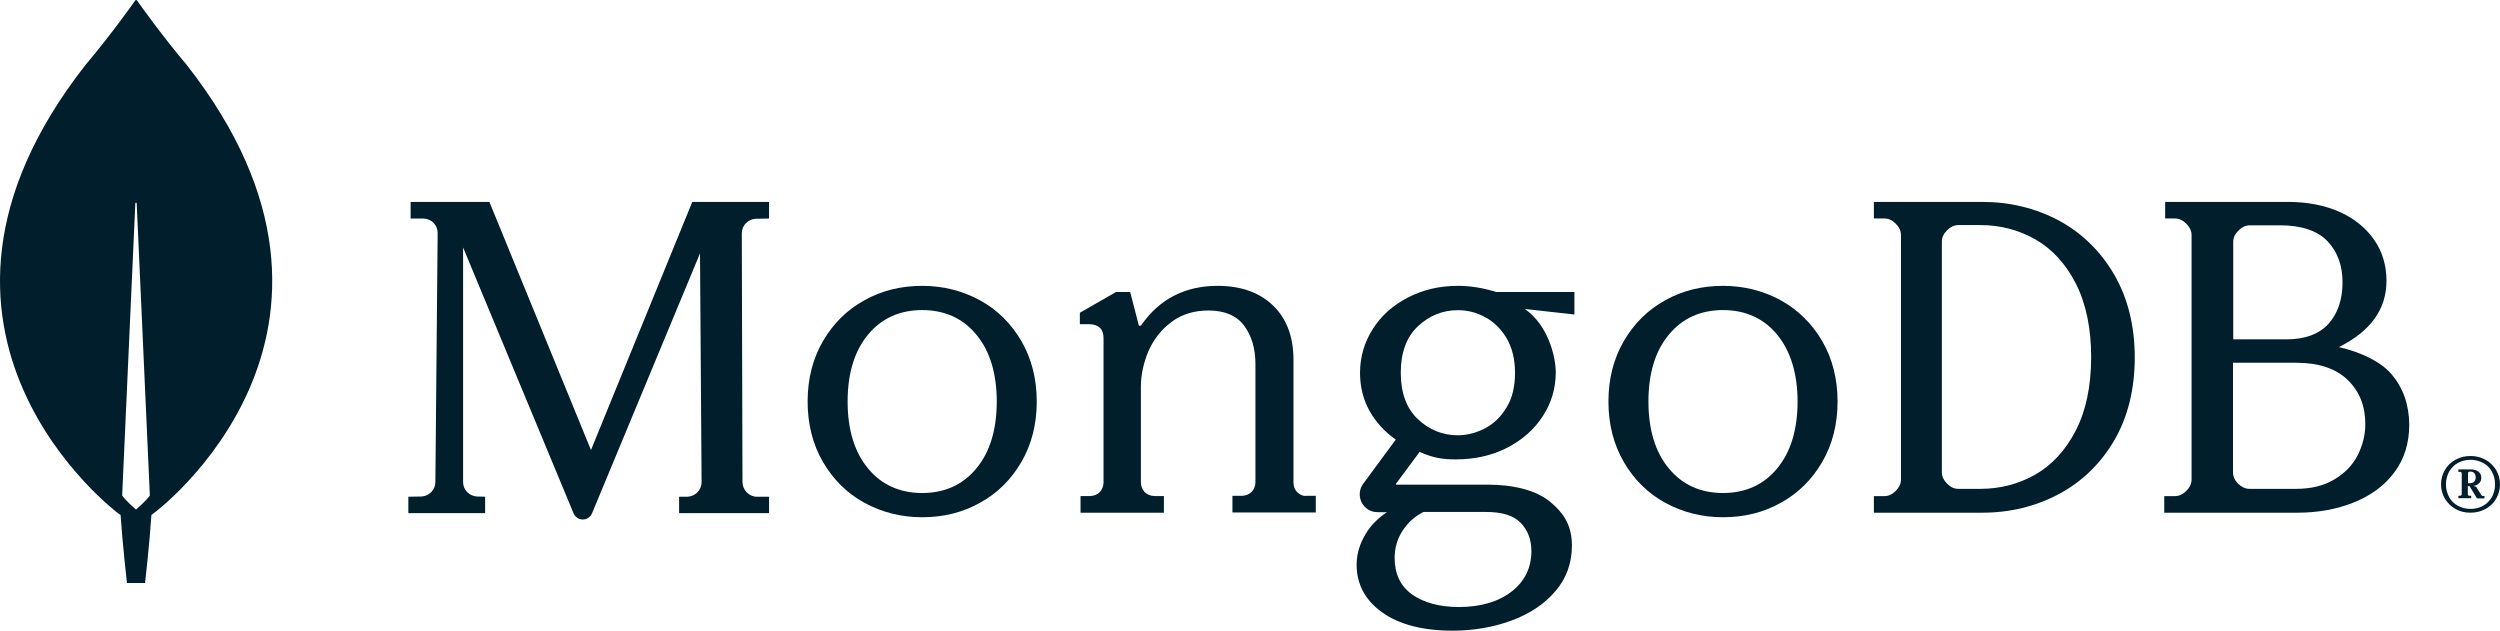
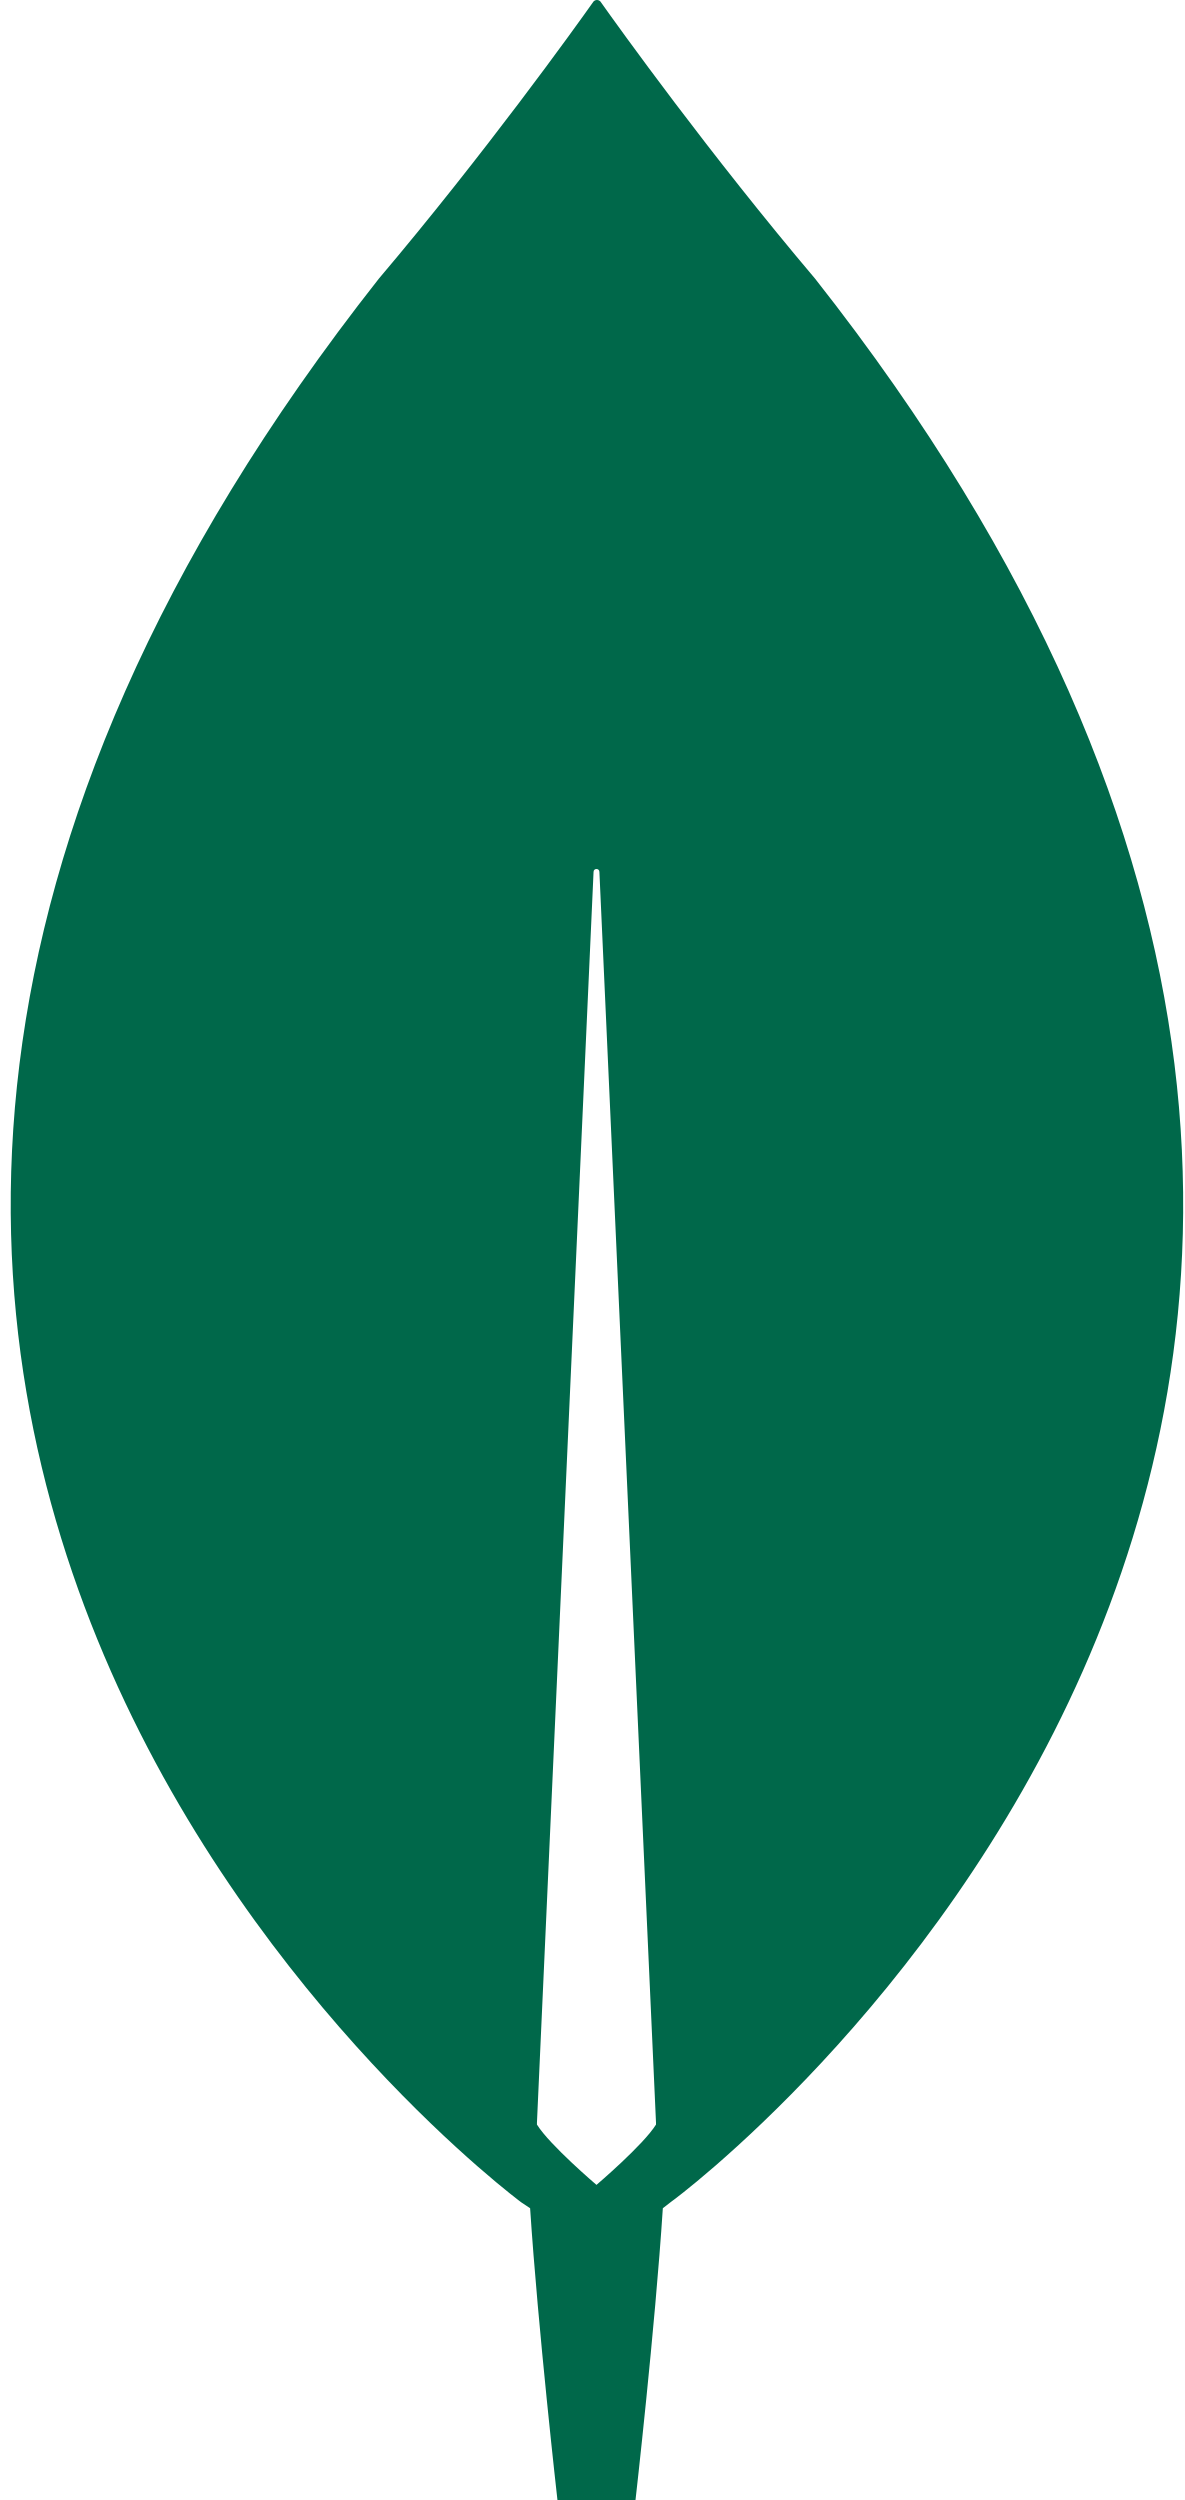
- <svg xmlns="http://www.w3.org/2000/svg" width="1102" height="278" viewBox="0 0 1102 278" fill="none">
-   <path d="M82.323 28.644C71.537 15.847 62.248 2.849 60.351 0.15C60.151 -0.05 59.852 -0.05 59.652 0.15C57.754 2.849 48.466 15.847 37.68 28.644C-54.902 146.721 52.261 226.406 52.261 226.406L53.16 227.006C53.959 239.303 55.956 257 55.956 257H59.951H63.946C63.946 257 65.944 239.403 66.743 227.006L67.642 226.306C67.741 226.406 174.905 146.721 82.323 28.644ZM59.951 224.606C59.951 224.606 55.158 220.507 53.859 218.408V218.207L59.652 89.633C59.652 89.233 60.251 89.233 60.251 89.633L66.044 218.207V218.408C64.745 220.507 59.951 224.606 59.951 224.606Z" fill="#001E2B" />
-   <path d="M260.501 198.369L215.845 89.301L215.745 89H181.001V96.331H186.608C188.31 96.331 189.912 97.034 191.114 98.24C192.315 99.445 192.916 101.052 192.916 102.759L191.915 212.53C191.915 215.944 189.112 218.756 185.707 218.857L180 218.957V226.188H213.843V218.957L210.338 218.857C206.934 218.756 204.13 215.944 204.13 212.53V109.086L252.792 226.188C253.492 227.895 255.094 229 256.897 229C258.699 229 260.301 227.895 261.002 226.188L308.562 111.697L309.263 212.53C309.263 216.045 306.459 218.857 302.955 218.957H299.35V226.188H339V218.957H333.593C330.189 218.957 327.385 216.045 327.285 212.63L326.985 102.859C326.985 99.344 329.788 96.532 333.193 96.432L339 96.331V89H305.157L260.501 198.369Z" fill="#001E2B" />
-   <path d="M571.869 217.046C570.764 215.94 570.162 214.431 570.162 212.62V158.696C570.162 148.435 567.151 140.386 561.127 134.652C555.205 128.917 546.973 126 536.734 126C522.378 126 511.035 131.835 503.104 143.304C503.004 143.505 502.703 143.606 502.402 143.606C502.1 143.606 501.9 143.404 501.9 143.103L498.185 128.716H491.961L476 137.871V142.901H480.116C482.023 142.901 483.629 143.404 484.734 144.411C485.838 145.417 486.44 146.926 486.44 149.038V212.519C486.44 214.33 485.838 215.839 484.734 216.946C483.629 218.052 482.124 218.656 480.317 218.656H476.301V226H513.042V218.656H509.027C507.22 218.656 505.714 218.052 504.61 216.946C503.506 215.839 502.903 214.33 502.903 212.519V170.467C502.903 165.135 504.108 159.803 506.317 154.571C508.625 149.441 512.038 145.115 516.556 141.795C521.073 138.475 526.494 136.865 532.718 136.865C539.745 136.865 545.066 139.078 548.378 143.505C551.691 147.932 553.398 153.666 553.398 160.507V212.419C553.398 214.229 552.795 215.738 551.691 216.845C550.587 217.952 549.081 218.555 547.274 218.555H543.259V225.899H580V218.555H575.985C574.479 218.757 573.073 218.153 571.869 217.046Z" fill="#001E2B" />
-   <path d="M907.546 97.212C897.39 91.804 886.039 89 873.792 89H826V96.311H830.68C832.472 96.311 834.065 97.012 835.658 98.614C837.152 100.116 837.948 101.819 837.948 103.621V211.379C837.948 213.181 837.152 214.884 835.658 216.386C834.165 217.888 832.472 218.689 830.68 218.689H826V226H873.792C886.039 226 897.39 223.196 907.546 217.788C917.701 212.38 925.966 204.368 931.94 194.154C937.914 183.939 941 171.621 941 157.6C941 143.58 937.914 131.362 931.94 121.047C925.866 110.632 917.701 102.72 907.546 97.212ZM921.784 157.4C921.784 170.219 919.494 181.034 915.013 189.747C910.533 198.46 904.558 204.969 897.19 209.176C889.823 213.382 881.658 215.485 872.896 215.485H863.238C861.446 215.485 859.853 214.784 858.26 213.181C856.766 211.679 855.97 209.977 855.97 208.174V106.526C855.97 104.723 856.667 103.121 858.26 101.518C859.753 100.016 861.446 99.215 863.238 99.215H872.896C881.658 99.215 889.823 101.318 897.19 105.524C904.558 109.73 910.533 116.24 915.013 124.952C919.494 133.765 921.784 144.681 921.784 157.4Z" fill="#001E2B" />
-   <path d="M1053.97 164.711C1049.55 159.603 1041.02 155.297 1030.99 152.993C1044.84 146.083 1051.96 136.369 1051.96 123.851C1051.96 117.041 1050.16 110.932 1046.54 105.724C1042.93 100.517 1037.81 96.311 1031.29 93.406C1024.76 90.502 1017.13 89 1008.5 89H954.402V96.311H958.718C960.524 96.311 962.13 97.012 963.736 98.614C965.242 100.116 966.045 101.819 966.045 103.621V211.379C966.045 213.181 965.242 214.884 963.736 216.386C962.231 217.888 960.524 218.689 958.718 218.689H954V226H1012.72C1021.65 226 1029.98 224.498 1037.51 221.493C1045.04 218.489 1051.06 214.083 1055.38 208.274C1059.79 202.466 1062 195.355 1062 187.143C1061.9 178.33 1059.29 170.819 1053.97 164.711ZM986.621 213.281C985.115 211.779 984.312 210.077 984.312 208.274V159.903H1012.22C1022.05 159.903 1029.58 162.407 1034.8 167.414C1040.02 172.422 1042.63 178.931 1042.63 186.943C1042.63 191.75 1041.42 196.457 1039.22 200.763C1036.91 205.17 1033.49 208.675 1028.88 211.379C1024.36 214.083 1018.74 215.485 1012.22 215.485H991.639C989.833 215.485 988.227 214.784 986.621 213.281ZM984.413 149.588V106.626C984.413 104.823 985.115 103.221 986.721 101.618C988.227 100.116 989.933 99.315 991.74 99.315H1004.99C1014.52 99.315 1021.55 101.719 1025.97 106.325C1030.38 111.032 1032.59 117.041 1032.59 124.452C1032.59 132.063 1030.48 138.172 1026.37 142.778C1022.25 147.285 1016.03 149.588 1007.8 149.588H984.413Z" fill="#001E2B" />
-   <path d="M431.999 132.388C424.329 128.196 415.763 126 406.5 126C397.237 126 388.571 128.096 381.001 132.388C373.331 136.579 367.255 142.667 362.773 150.352C358.291 158.037 356 167.02 356 177C356 186.98 358.291 195.963 362.773 203.648C367.255 211.333 373.331 217.421 381.001 221.613C388.671 225.804 397.237 228 406.5 228C415.763 228 424.429 225.904 431.999 221.613C439.669 217.421 445.745 211.333 450.227 203.648C454.709 195.963 457 186.98 457 177C457 167.02 454.709 158.037 450.227 150.352C445.745 142.667 439.669 136.579 431.999 132.388ZM439.37 177C439.37 189.276 436.382 199.256 430.405 206.442C424.529 213.628 416.461 217.321 406.5 217.321C396.54 217.321 388.471 213.628 382.595 206.442C376.618 199.256 373.63 189.276 373.63 177C373.63 164.724 376.618 154.744 382.595 147.558C388.471 140.372 396.54 136.679 406.5 136.679C416.461 136.679 424.529 140.372 430.405 147.558C436.382 154.744 439.37 164.724 439.37 177Z" fill="#001E2B" />
-   <path d="M784.999 132.388C777.329 128.196 768.763 126 759.5 126C750.237 126 741.571 128.096 734.001 132.388C726.331 136.579 720.255 142.667 715.773 150.352C711.291 158.037 709 167.02 709 177C709 186.98 711.291 195.963 715.773 203.648C720.255 211.333 726.331 217.421 734.001 221.613C741.671 225.804 750.237 228 759.5 228C768.763 228 777.429 225.904 784.999 221.613C792.669 217.421 798.745 211.333 803.227 203.648C807.709 195.963 810 186.98 810 177C810 167.02 807.709 158.037 803.227 150.352C798.745 142.667 792.569 136.579 784.999 132.388ZM792.37 177C792.37 189.276 789.381 199.256 783.405 206.442C777.528 213.628 769.46 217.321 759.5 217.321C749.539 217.321 741.471 213.628 735.595 206.442C729.618 199.256 726.63 189.276 726.63 177C726.63 164.624 729.618 154.744 735.595 147.558C741.471 140.372 749.539 136.679 759.5 136.679C769.46 136.679 777.528 140.372 783.405 147.558C789.282 154.744 792.37 164.724 792.37 177Z" fill="#001E2B" />
-   <path d="M642.64 126C634.614 126 627.292 127.704 620.671 131.113C614.05 134.522 608.834 139.135 605.122 145.05C601.411 150.865 599.505 157.383 599.505 164.301C599.505 170.517 600.909 176.232 603.818 181.346C606.627 186.259 610.439 190.369 615.254 193.778L600.909 213.23C599.103 215.636 598.903 218.844 600.207 221.451C601.611 224.158 604.219 225.763 607.229 225.763H611.342C607.329 228.47 604.119 231.678 601.912 235.488C599.304 239.799 598 244.311 598 248.923C598 257.546 601.812 264.665 609.335 269.979C616.759 275.293 627.191 278 640.332 278C649.461 278 658.188 276.496 666.113 273.588C674.138 270.681 680.658 266.369 685.473 260.755C690.389 255.14 692.897 248.322 692.897 240.501C692.897 232.28 689.887 226.464 682.865 220.85C676.847 216.137 667.417 213.631 655.68 213.631H615.555C615.455 213.631 615.354 213.53 615.354 213.53C615.354 213.53 615.254 213.33 615.354 213.23L625.787 199.193C628.596 200.496 631.204 201.298 633.511 201.799C635.918 202.301 638.627 202.501 641.636 202.501C650.063 202.501 657.687 200.797 664.307 197.388C670.928 193.979 676.245 189.367 680.057 183.451C683.868 177.636 685.774 171.119 685.774 164.201C685.774 156.781 682.163 143.245 672.332 136.327C672.332 136.227 672.433 136.227 672.433 136.227L694 138.633V128.707H659.492C654.075 127.003 648.458 126 642.64 126ZM654.677 188.765C650.865 190.77 646.752 191.873 642.64 191.873C635.919 191.873 630 189.467 624.984 184.755C619.969 180.042 617.461 173.124 617.461 164.301C617.461 155.478 619.969 148.559 624.984 143.847C630 139.135 635.919 136.728 642.64 136.728C646.853 136.728 650.865 137.731 654.677 139.836C658.489 141.842 661.599 144.95 664.107 149.061C666.514 153.172 667.818 158.285 667.818 164.301C667.818 170.417 666.614 175.53 664.107 179.541C661.699 183.652 658.489 186.76 654.677 188.765ZM627.492 225.662H654.677C662.201 225.662 667.016 227.166 670.226 230.375C673.436 233.583 675.041 237.894 675.041 242.908C675.041 250.227 672.132 256.243 666.314 260.755C660.495 265.267 652.671 267.573 643.041 267.573C634.614 267.573 627.592 265.668 622.476 262.058C617.36 258.449 614.752 252.934 614.752 245.916C614.752 241.504 615.956 237.393 618.364 233.784C620.771 230.174 623.68 227.567 627.492 225.662Z" fill="#001E2B" />
-   <path d="M1082.35 224.327C1080.37 223.244 1078.88 221.669 1077.69 219.799C1076.6 217.831 1076 215.764 1076 213.5C1076 211.236 1076.6 209.071 1077.69 207.201C1078.78 205.232 1080.37 203.756 1082.35 202.673C1084.34 201.591 1086.52 201 1089 201C1091.48 201 1093.66 201.591 1095.65 202.673C1097.63 203.756 1099.12 205.331 1100.31 207.201C1101.4 209.169 1102 211.236 1102 213.5C1102 215.764 1101.4 217.929 1100.31 219.799C1099.22 221.768 1097.63 223.244 1095.65 224.327C1093.66 225.409 1091.48 226 1089 226C1086.62 226 1084.34 225.508 1082.35 224.327ZM1094.56 222.949C1096.24 222.063 1097.44 220.685 1098.43 219.11C1099.32 217.437 1099.82 215.567 1099.82 213.5C1099.82 211.433 1099.32 209.563 1098.43 207.89C1097.53 206.217 1096.24 204.937 1094.56 204.051C1092.87 203.165 1091.08 202.673 1089 202.673C1086.92 202.673 1085.13 203.165 1083.44 204.051C1081.76 204.937 1080.56 206.315 1079.57 207.89C1078.68 209.563 1078.18 211.433 1078.18 213.5C1078.18 215.567 1078.68 217.437 1079.57 219.11C1080.47 220.783 1081.76 222.063 1083.44 222.949C1085.13 223.835 1086.92 224.327 1089 224.327C1091.08 224.327 1092.97 223.835 1094.56 222.949ZM1083.64 219.504V218.618L1083.84 218.52H1084.44C1084.63 218.52 1084.83 218.421 1084.93 218.323C1085.13 218.126 1085.13 218.028 1085.13 217.831V208.677C1085.13 208.48 1085.03 208.284 1084.93 208.185C1084.73 207.988 1084.63 207.988 1084.44 207.988H1083.84L1083.64 207.89V207.004L1083.84 206.906H1089C1090.49 206.906 1091.58 207.201 1092.47 207.89C1093.37 208.579 1093.76 209.465 1093.76 210.646C1093.76 211.532 1093.47 212.417 1092.77 213.008C1092.08 213.697 1091.28 214.091 1090.29 214.189L1091.48 214.583L1093.76 218.224C1093.96 218.52 1094.16 218.618 1094.46 218.618H1095.05L1095.15 218.717V219.602L1095.05 219.701H1091.98L1091.78 219.602L1088.6 214.287H1087.81V217.831C1087.81 218.028 1087.91 218.224 1088.01 218.323C1088.21 218.52 1088.31 218.52 1088.5 218.52H1089.1L1089.3 218.618V219.504L1089.1 219.602H1083.84L1083.64 219.504ZM1088.7 213.008C1089.5 213.008 1090.19 212.811 1090.59 212.319C1090.98 211.925 1091.28 211.236 1091.28 210.449C1091.28 209.661 1091.08 209.071 1090.69 208.579C1090.29 208.087 1089.69 207.89 1089 207.89H1088.6C1088.4 207.89 1088.21 207.988 1088.11 208.087C1087.91 208.283 1087.91 208.382 1087.91 208.579V213.008H1088.7Z" fill="#001E2B" />
+ <svg xmlns="http://www.w3.org/2000/svg" width="18px" height="38px" viewBox="0 0 120 258" fill="none">
+   <path d="M83.009 28.756C72.133 15.909 62.767 2.861 60.854 0.151C60.653 -0.05 60.35 -0.05 60.149 0.151C58.236 2.861 48.87 15.909 37.994 28.756C-55.359 147.292 52.697 227.287 52.697 227.287L53.603 227.889C54.409 240.235 56.423 258 56.423 258H60.451H64.479C64.479 258 66.493 240.335 67.299 227.889L68.205 227.187C68.306 227.187 176.362 147.292 83.009 28.756ZM60.451 225.48C60.451 225.48 55.617 221.365 54.308 219.257V219.057L60.149 89.981C60.149 89.58 60.753 89.58 60.753 89.981L66.594 219.057V219.257C65.285 221.365 60.451 225.48 60.451 225.48Z" fill="#00684A" />
</svg>
